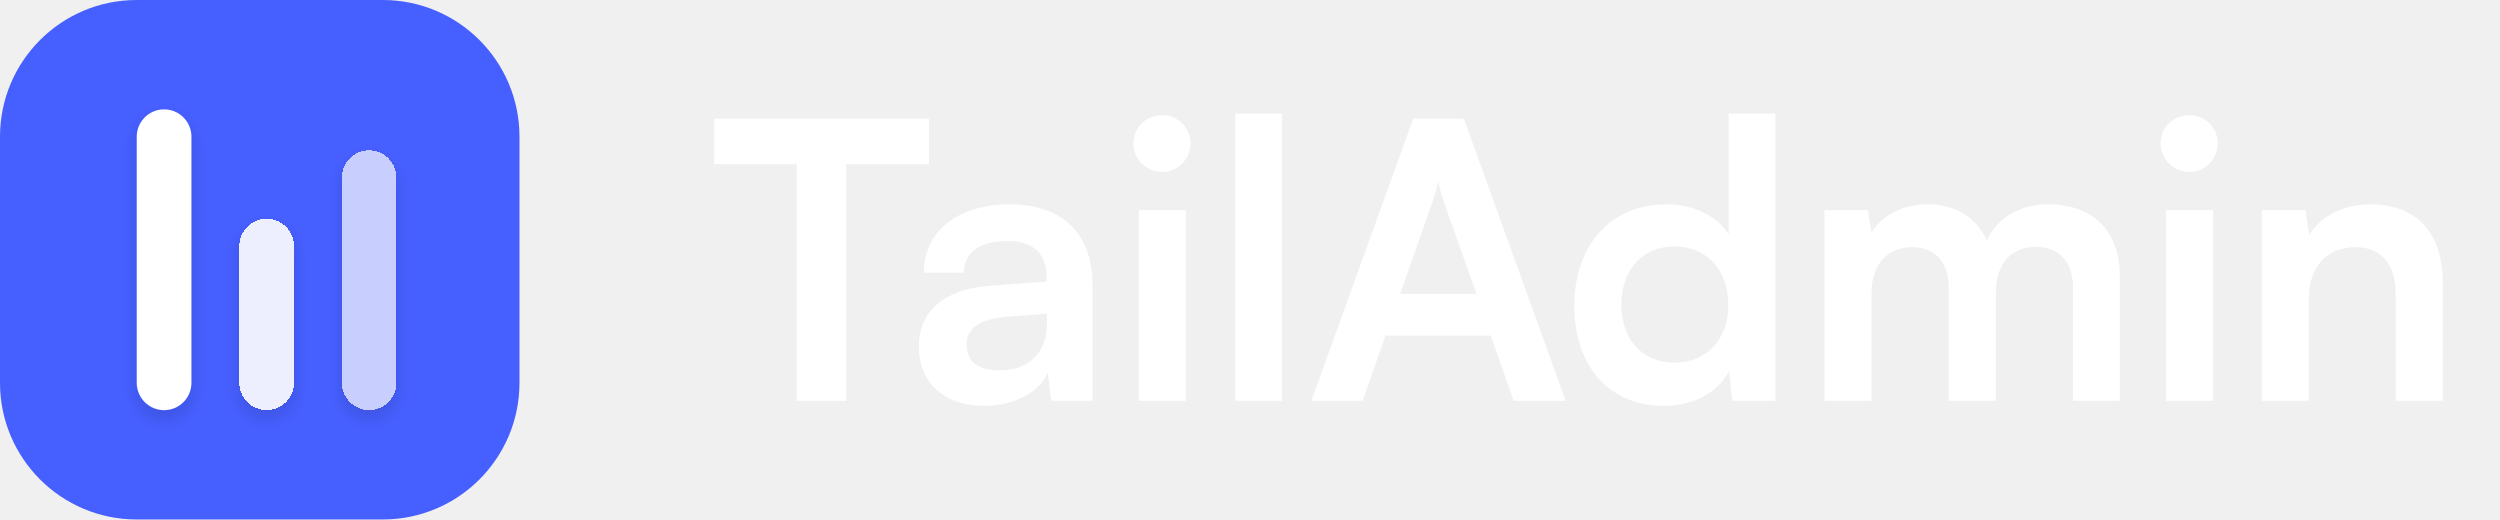
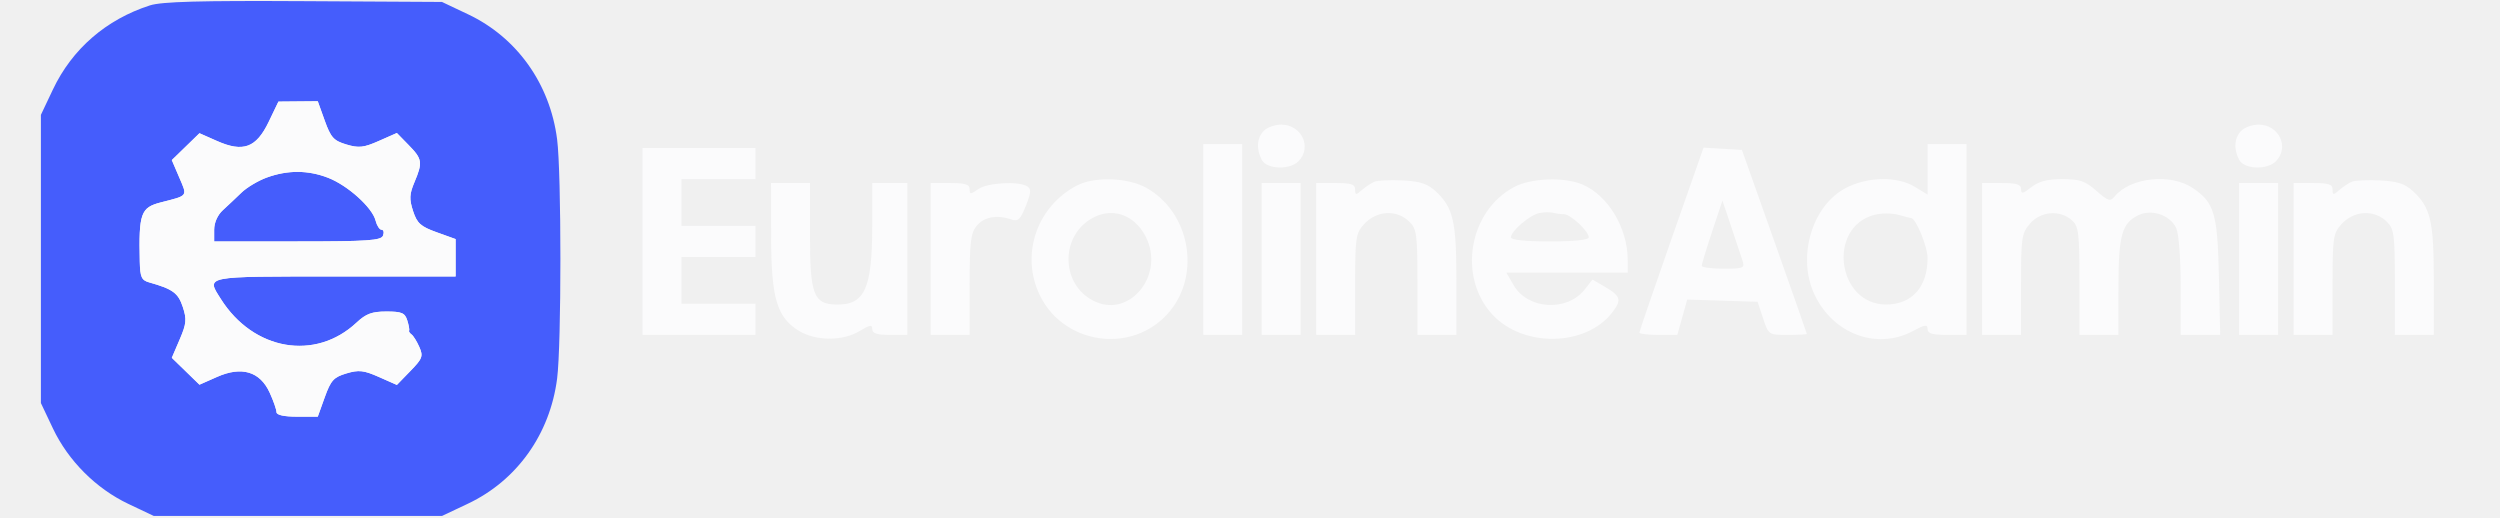
- <svg xmlns="http://www.w3.org/2000/svg" width="154" height="32" viewBox="0 0 154 32" fill="none">
-   <path d="M0 8.421C0 3.77 3.77 0 8.421 0H23.579C28.23 0 32 3.77 32 8.421V23.579C32 28.23 28.23 32 23.579 32H8.421C3.77 32 0 28.23 0 23.579V8.421Z" fill="#465FFF" />
-   <g filter="url(#filter0_d_1608_324)">
-     <path d="M8.424 8.422C8.424 7.491 9.178 6.737 10.108 6.737C11.038 6.737 11.792 7.491 11.792 8.422V23.579C11.792 24.51 11.038 25.264 10.108 25.264C9.178 25.264 8.424 24.51 8.424 23.579V8.422Z" fill="white" />
-   </g>
-   <g filter="url(#filter1_d_1608_324)">
-     <path d="M14.742 15.157C14.742 14.227 15.496 13.473 16.426 13.473C17.357 13.473 18.111 14.227 18.111 15.157V23.578C18.111 24.508 17.357 25.262 16.426 25.262C15.496 25.262 14.742 24.508 14.742 23.578V15.157Z" fill="white" fill-opacity="0.9" shape-rendering="crispEdges" />
-   </g>
-   <g filter="url(#filter2_d_1608_324)">
-     <path d="M21.055 10.946C21.055 10.016 21.809 9.262 22.739 9.262C23.669 9.262 24.423 10.016 24.423 10.946V23.578C24.423 24.508 23.669 25.262 22.739 25.262C21.809 25.262 21.055 24.508 21.055 23.578V10.946Z" fill="white" fill-opacity="0.7" shape-rendering="crispEdges" />
-   </g>
-   <path d="M44 10.115H49.089V24.691H52.132V10.115H57.221V7.309H44V10.115Z" fill="white" />
-   <path d="M60.617 25C62.448 25 64.042 24.168 64.541 22.955L64.755 24.691H67.299V17.558C67.299 14.3 65.349 12.588 62.187 12.588C59.001 12.588 56.908 14.252 56.908 16.797H59.381C59.381 15.56 60.332 14.847 62.044 14.847C63.518 14.847 64.47 15.489 64.47 17.082V17.343L60.95 17.605C58.168 17.819 56.599 19.174 56.599 21.338C56.599 23.549 58.121 25 60.617 25ZM61.569 22.812C60.261 22.812 59.547 22.289 59.547 21.219C59.547 20.268 60.237 19.674 62.044 19.507L64.493 19.317V19.935C64.493 21.742 63.352 22.812 61.569 22.812Z" fill="white" />
-   <path d="M71.6 10.591C72.551 10.591 73.335 9.806 73.335 8.831C73.335 7.856 72.551 7.095 71.6 7.095C70.601 7.095 69.816 7.856 69.816 8.831C69.816 9.806 70.601 10.591 71.6 10.591ZM70.149 24.691H73.05V12.944H70.149V24.691Z" fill="white" />
-   <path d="M78.972 24.691V7H76.095V24.691H78.972Z" fill="white" />
-   <path d="M83.941 24.691L85.344 20.672H91.835L93.238 24.691H96.448L90.171 7.309H87.056L80.778 24.691H83.941ZM88.221 12.493C88.387 12.017 88.53 11.494 88.601 11.161C88.649 11.518 88.815 12.041 88.958 12.493L90.955 18.104H86.247L88.221 12.493Z" fill="white" />
-   <path d="M102.493 25C104.276 25 105.798 24.215 106.511 22.86L106.701 24.691H109.364V7H106.487V14.443C105.75 13.277 104.3 12.588 102.659 12.588C99.116 12.588 96.976 15.203 96.976 18.865C96.976 22.503 99.092 25 102.493 25ZM103.135 22.337C101.113 22.337 99.877 20.863 99.877 18.77C99.877 16.678 101.113 15.18 103.135 15.18C105.156 15.18 106.464 16.654 106.464 18.77C106.464 20.886 105.156 22.337 103.135 22.337Z" fill="white" />
-   <path d="M115.289 24.691V18.033C115.289 16.131 116.406 15.227 117.785 15.227C119.164 15.227 120.044 16.107 120.044 17.748V24.691H122.945V18.033C122.945 16.107 124.015 15.203 125.418 15.203C126.797 15.203 127.701 16.083 127.701 17.771V24.691H130.578V17.011C130.578 14.3 129.008 12.588 126.155 12.588C124.372 12.588 122.993 13.468 122.398 14.823C121.78 13.468 120.543 12.588 118.76 12.588C117.072 12.588 115.883 13.349 115.289 14.324L115.051 12.944H112.388V24.691H115.289Z" fill="white" />
-   <path d="M134.876 10.591C135.827 10.591 136.612 9.806 136.612 8.831C136.612 7.856 135.827 7.095 134.876 7.095C133.877 7.095 133.093 7.856 133.093 8.831C133.093 9.806 133.877 10.591 134.876 10.591ZM133.426 24.691H136.327V12.944H133.426V24.691Z" fill="white" />
-   <path d="M142.225 24.691V18.366C142.225 16.464 143.318 15.227 145.102 15.227C146.6 15.227 147.575 16.178 147.575 18.152V24.691H150.476V17.462C150.476 14.419 148.954 12.588 146.005 12.588C144.412 12.588 142.985 13.277 142.248 14.466L142.011 12.944H139.324V24.691H142.225Z" fill="white" />
-   <defs>
-     <filter id="filter0_d_1608_324" x="7.424" y="6.237" width="5.368" height="20.526" filterUnits="userSpaceOnUse" color-interpolation-filters="sRGB">
-       <feFlood flood-opacity="0" result="BackgroundImageFix" />
-       <feColorMatrix in="SourceAlpha" type="matrix" values="0 0 0 0 0 0 0 0 0 0 0 0 0 0 0 0 0 0 127 0" result="hardAlpha" />
-       <feOffset dy="0.5" />
-       <feGaussianBlur stdDeviation="0.5" />
-       <feComposite in2="hardAlpha" operator="out" />
-       <feColorMatrix type="matrix" values="0 0 0 0 0 0 0 0 0 0 0 0 0 0 0 0 0 0 0.12 0" />
-       <feBlend mode="normal" in2="BackgroundImageFix" result="effect1_dropShadow_1608_324" />
-       <feBlend mode="normal" in="SourceGraphic" in2="effect1_dropShadow_1608_324" result="shape" />
-     </filter>
-     <filter id="filter1_d_1608_324" x="13.742" y="12.973" width="5.368" height="13.79" filterUnits="userSpaceOnUse" color-interpolation-filters="sRGB">
-       <feFlood flood-opacity="0" result="BackgroundImageFix" />
-       <feColorMatrix in="SourceAlpha" type="matrix" values="0 0 0 0 0 0 0 0 0 0 0 0 0 0 0 0 0 0 127 0" result="hardAlpha" />
-       <feOffset dy="0.5" />
-       <feGaussianBlur stdDeviation="0.5" />
-       <feComposite in2="hardAlpha" operator="out" />
-       <feColorMatrix type="matrix" values="0 0 0 0 0 0 0 0 0 0 0 0 0 0 0 0 0 0 0.12 0" />
-       <feBlend mode="normal" in2="BackgroundImageFix" result="effect1_dropShadow_1608_324" />
-       <feBlend mode="normal" in="SourceGraphic" in2="effect1_dropShadow_1608_324" result="shape" />
-     </filter>
-     <filter id="filter2_d_1608_324" x="20.055" y="8.762" width="5.368" height="18" filterUnits="userSpaceOnUse" color-interpolation-filters="sRGB">
-       <feFlood flood-opacity="0" result="BackgroundImageFix" />
-       <feColorMatrix in="SourceAlpha" type="matrix" values="0 0 0 0 0 0 0 0 0 0 0 0 0 0 0 0 0 0 127 0" result="hardAlpha" />
-       <feOffset dy="0.5" />
-       <feGaussianBlur stdDeviation="0.5" />
-       <feComposite in2="hardAlpha" operator="out" />
-       <feColorMatrix type="matrix" values="0 0 0 0 0 0 0 0 0 0 0 0 0 0 0 0 0 0 0.12 0" />
-       <feBlend mode="normal" in2="BackgroundImageFix" result="effect1_dropShadow_1608_324" />
-       <feBlend mode="normal" in="SourceGraphic" in2="effect1_dropShadow_1608_324" result="shape" />
-     </filter>
-   </defs>
+ <svg xmlns="http://www.w3.org/2000/svg" width="642" height="133" viewBox="0 0 642 133" version="1.1">
+   <path d="M 38.500 1.384 C 27.256 5.001, 18.519 12.579, 13.582 22.997 L 10.500 29.500 10.500 66.500 L 10.500 103.500 13.582 110.003 C 17.530 118.333, 24.667 125.470, 32.997 129.418 L 39.500 132.500 76.500 132.500 L 113.500 132.500 120.201 129.326 C 132.754 123.379, 141.228 111.487, 143.065 97.242 C 144.192 88.506, 144.192 44.494, 143.065 35.758 C 141.228 21.513, 132.754 9.621, 120.201 3.674 L 113.500 0.500 78 0.299 C 51.330 0.147, 41.505 0.417, 38.500 1.384 M 69 31.292 C 65.799 37.951, 62.471 39.187, 55.746 36.212 L 51.224 34.212 47.672 37.662 L 44.119 41.112 46.041 45.595 C 48.143 50.500, 48.395 50.161, 41.310 51.973 C 36.144 53.295, 35.613 54.783, 35.894 67.183 C 35.984 71.138, 36.349 71.964, 38.250 72.500 C 44.369 74.225, 45.757 75.234, 46.936 78.814 C 47.988 82.010, 47.881 83.124, 46.134 87.194 L 44.119 91.888 47.672 95.338 L 51.224 98.788 55.762 96.781 C 62.076 93.988, 66.768 95.396, 69.250 100.826 C 70.213 102.932, 71 105.183, 71 105.828 C 71 106.577, 72.914 107, 76.302 107 L 81.605 107 83.399 102.011 C 84.956 97.681, 85.688 96.874, 88.946 95.898 C 92.142 94.940, 93.384 95.076, 97.308 96.812 L 101.917 98.851 105.375 95.290 C 108.496 92.077, 108.722 91.474, 107.687 89.115 C 107.057 87.677, 106.156 86.225, 105.685 85.888 C 105.214 85.552, 104.934 85.102, 105.061 84.888 C 105.189 84.675, 104.972 83.487, 104.579 82.250 C 103.974 80.343, 103.159 80, 99.230 80 C 95.513 80, 93.992 80.565, 91.548 82.852 C 80.942 92.777, 65.073 90.013, 56.715 76.785 C 52.947 70.820, 52.037 71, 86 71 L 117 71 117 66.198 L 117 61.395 112.144 59.649 C 108.019 58.166, 107.106 57.345, 106.078 54.201 C 105.074 51.130, 105.135 49.867, 106.434 46.782 C 108.580 41.687, 108.448 40.838, 104.956 37.266 L 101.911 34.152 97.305 36.189 C 93.384 37.924, 92.142 38.059, 88.946 37.102 C 85.688 36.126, 84.956 35.319, 83.399 30.989 L 81.605 26 76.552 26.045 L 71.500 26.091 69 31.292 M 68.500 45.597 C 66.300 46.398, 63.375 48.143, 62 49.475 C 60.625 50.808, 58.487 52.821, 57.250 53.949 C 55.872 55.205, 55 57.163, 55 59 L 55 62 76.393 62 C 94.487 62, 97.875 61.769, 98.362 60.500 C 98.678 59.675, 98.510 59, 97.988 59 C 97.465 59, 96.770 57.933, 96.443 56.629 C 95.603 53.281, 89.275 47.591, 84.230 45.646 C 79.074 43.658, 73.870 43.642, 68.500 45.597" stroke="none" fill="#455dfc" fill-rule="evenodd" />
+   <path d="M 69 31.292 C 65.799 37.951, 62.471 39.187, 55.746 36.212 L 51.224 34.212 47.672 37.662 L 44.119 41.112 46.041 45.595 C 48.143 50.500, 48.395 50.161, 41.310 51.973 C 36.144 53.295, 35.613 54.783, 35.894 67.183 C 35.984 71.138, 36.349 71.964, 38.250 72.500 C 44.369 74.225, 45.757 75.234, 46.936 78.814 C 47.988 82.010, 47.881 83.124, 46.134 87.194 L 44.119 91.888 47.672 95.338 L 51.224 98.788 55.762 96.781 C 62.076 93.988, 66.768 95.396, 69.250 100.826 C 70.213 102.932, 71 105.183, 71 105.828 C 71 106.577, 72.914 107, 76.302 107 L 81.605 107 83.399 102.011 C 84.956 97.681, 85.688 96.874, 88.946 95.898 C 92.142 94.940, 93.384 95.076, 97.308 96.812 L 101.917 98.851 105.375 95.290 C 108.496 92.077, 108.722 91.474, 107.687 89.115 C 107.057 87.677, 106.156 86.225, 105.685 85.888 C 105.214 85.552, 104.934 85.102, 105.061 84.888 C 105.189 84.675, 104.972 83.487, 104.579 82.250 C 103.974 80.343, 103.159 80, 99.230 80 C 95.513 80, 93.992 80.565, 91.548 82.852 C 80.942 92.777, 65.073 90.013, 56.715 76.785 C 52.947 70.820, 52.037 71, 86 71 L 117 71 117 66.198 L 117 61.395 112.144 59.649 C 108.019 58.166, 107.106 57.345, 106.078 54.201 C 105.074 51.130, 105.135 49.867, 106.434 46.782 C 108.580 41.687, 108.448 40.838, 104.956 37.266 L 101.911 34.152 97.305 36.189 C 93.384 37.924, 92.142 38.059, 88.946 37.102 C 85.688 36.126, 84.956 35.319, 83.399 30.989 L 81.605 26 76.552 26.045 L 71.500 26.091 69 31.292 M 324.571 33.571 C 322.758 35.385, 322.550 38.291, 324.035 41.066 C 325.325 43.476, 331.156 43.701, 333.429 41.429 C 337.011 37.846, 334.265 32, 329 32 C 327.429 32, 325.436 32.707, 324.571 33.571 M 575.571 33.571 C 573.758 35.385, 573.550 38.291, 575.035 41.066 C 576.325 43.476, 582.156 43.701, 584.429 41.429 C 588.011 37.846, 585.265 32, 580 32 C 578.429 32, 576.436 32.707, 575.571 33.571 M 309 61.500 L 309 86 314 86 L 319 86 319 61.500 L 319 37 314 37 L 309 37 309 61.500 M 495 43.485 L 495 49.971 491.750 47.989 C 487.176 45.201, 479.556 45.343, 473.921 48.323 C 465.327 52.868, 461.468 65.936, 465.896 75.500 C 470.641 85.749, 481.958 89.986, 491.265 84.998 C 494.365 83.336, 495 83.251, 495 84.498 C 495 85.634, 496.219 86, 500 86 L 505 86 505 61.500 L 505 37 500 37 L 495 37 495 43.485 M 165 62 L 165 86 179.500 86 L 194 86 194 82 L 194 78 184.500 78 L 175 78 175 72 L 175 66 184.500 66 L 194 66 194 62 L 194 58 184.500 58 L 175 58 175 52 L 175 46 184.500 46 L 194 46 194 42 L 194 38 179.500 38 L 165 38 165 62 M 429.235 61.372 C 424.706 74.275, 421 85.095, 421 85.416 C 421 85.737, 423.192 86, 425.870 86 L 430.740 86 432.010 81.464 L 433.280 76.929 442.309 77.214 L 451.338 77.500 452.752 81.750 C 454.161 85.982, 454.188 86, 459.083 86 C 461.788 86, 463.998 85.888, 463.995 85.750 C 463.992 85.612, 460.241 74.925, 455.659 62 L 447.328 38.500 442.399 38.206 L 437.470 37.912 429.235 61.372 M 68.500 45.597 C 66.300 46.398, 63.375 48.143, 62 49.475 C 60.625 50.808, 58.487 52.821, 57.250 53.949 C 55.872 55.205, 55 57.163, 55 59 L 55 62 76.393 62 C 94.487 62, 97.875 61.769, 98.362 60.500 C 98.678 59.675, 98.510 59, 97.988 59 C 97.465 59, 96.770 57.933, 96.443 56.629 C 95.603 53.281, 89.275 47.591, 84.230 45.646 C 79.074 43.658, 73.870 43.642, 68.500 45.597 M 276.500 47.662 C 266.589 52.887, 262.293 64.586, 266.548 74.768 C 272.275 88.475, 290.770 91.381, 300.288 80.069 C 308.447 70.374, 305.546 54.555, 294.458 48.275 C 289.687 45.572, 281.024 45.277, 276.500 47.662 M 353 46.656 C 352.175 46.989, 350.712 47.947, 349.750 48.785 C 348.174 50.158, 348 50.145, 348 48.655 C 348 47.336, 346.986 47, 343 47 L 338 47 338 66.500 L 338 86 343 86 L 348 86 348 73.056 C 348 61.040, 348.161 59.932, 350.250 57.611 C 353.491 54.008, 358.736 53.736, 362 57 C 363.802 58.802, 364 60.333, 364 72.500 L 364 86 369 86 L 374 86 374 71.968 C 374 56.724, 373.191 53.283, 368.615 49.063 C 366.571 47.178, 364.673 46.561, 360.236 46.338 C 357.081 46.180, 353.825 46.323, 353 46.656 M 388.871 48.006 C 377.172 54.188, 374.288 71.175, 383.298 80.834 C 391.164 89.266, 407.120 89.019, 413.932 80.359 C 416.521 77.067, 416.251 76.050, 412.147 73.654 L 408.954 71.789 406.931 74.360 C 402.410 80.108, 392.347 79.495, 388.709 73.250 L 386.816 70 402.408 70 L 418 70 417.994 66.750 C 417.980 58.508, 412.922 50.119, 406.298 47.351 C 401.640 45.405, 393.193 45.722, 388.871 48.006 M 521.635 48.073 C 519.451 49.791, 519 49.876, 519 48.573 C 519 47.352, 517.880 47, 514 47 L 509 47 509 66.500 L 509 86 514 86 L 519 86 519 73.056 C 519 60.937, 519.149 59.939, 521.333 57.399 C 524.068 54.219, 529.066 53.844, 532.101 56.591 C 533.792 58.122, 534 59.824, 534 72.155 L 534 86 539 86 L 544 86 544.015 73.750 C 544.031 60.397, 544.891 57.299, 549.151 55.257 C 552.589 53.608, 557.332 55.239, 558.862 58.597 C 559.518 60.036, 560 66.369, 560 73.547 L 560 86 565.072 86 L 570.144 86 569.822 71.250 C 569.462 54.762, 568.663 52.030, 563.102 48.287 C 557.397 44.447, 547.110 45.547, 543.057 50.432 C 541.902 51.822, 541.381 51.664, 538.345 48.998 C 535.465 46.469, 534.096 46, 529.600 46 C 525.722 46, 523.552 46.565, 521.635 48.073 M 604 46.656 C 603.175 46.989, 601.712 47.947, 600.750 48.785 C 599.174 50.158, 599 50.145, 599 48.655 C 599 47.336, 597.986 47, 594 47 L 589 47 589 66.500 L 589 86 594 86 L 599 86 599 73.056 C 599 61.040, 599.161 59.932, 601.250 57.611 C 604.491 54.008, 609.736 53.736, 613 57 C 614.802 58.802, 615 60.333, 615 72.500 L 615 86 620 86 L 625 86 625 71.968 C 625 56.724, 624.191 53.283, 619.615 49.063 C 617.571 47.178, 615.673 46.561, 611.236 46.338 C 608.081 46.180, 604.825 46.323, 604 46.656 M 198.022 60.750 C 198.047 76.602, 199.498 81.504, 205.192 84.976 C 209.516 87.612, 216.458 87.628, 220.750 85.011 C 223.402 83.394, 224 83.303, 224 84.515 C 224 85.608, 225.186 86, 228.500 86 L 233 86 233 66.500 L 233 47 228.500 47 L 224 47 223.994 57.750 C 223.986 74.288, 222.078 78.420, 214.550 78.206 C 208.935 78.047, 208 75.505, 208 60.389 L 208 47 203 47 L 198 47 198.022 60.750 M 239 66.500 L 239 86 244 86 L 249 86 249 73.111 C 249 62.232, 249.278 59.878, 250.784 58.018 C 252.642 55.724, 255.987 55.086, 259.630 56.331 C 261.452 56.953, 262.001 56.454, 263.435 52.872 C 264.790 49.484, 264.861 48.528, 263.805 47.858 C 261.604 46.462, 253.577 46.908, 251.223 48.557 C 249.211 49.966, 249 49.966, 249 48.557 C 249 47.355, 247.859 47, 244 47 L 239 47 239 66.500 M 324 66.500 L 324 86 329 86 L 334 86 334 66.500 L 334 47 329 47 L 324 47 324 66.500 M 575 66.500 L 575 86 580 86 L 585 86 585 66.500 L 585 47 580 47 L 575 47 575 66.500 M 439.661 59.515 C 438.198 63.911, 437 67.843, 437 68.253 C 437 68.664, 439.505 69, 442.567 69 C 447.755 69, 448.090 68.858, 447.473 66.916 C 447.109 65.769, 445.802 61.837, 444.567 58.178 L 442.323 51.524 439.661 59.515 M 280.990 55.759 C 271.923 60.283, 272.285 73.714, 281.578 77.597 C 290.202 81.200, 298.563 71.069, 294.664 61.739 C 292.109 55.624, 286.327 53.095, 280.990 55.759 M 395.333 54.699 C 392.898 55.169, 388 59.346, 388 60.952 C 388 61.613, 391.696 62, 398 62 C 404.290 62, 408 61.612, 408 60.955 C 408 59.388, 403.304 55, 401.627 55 C 400.822 55, 399.564 54.838, 398.832 54.640 C 398.099 54.443, 396.525 54.469, 395.333 54.699 M 481.313 55.176 C 469.161 58.410, 471.777 78.200, 484.356 78.200 C 490.972 78.200, 495.004 73.692, 494.996 66.300 C 494.993 63.277, 491.999 56, 490.758 56 C 490.609 56, 489.140 55.624, 487.493 55.164 C 485.847 54.704, 483.066 54.710, 481.313 55.176" stroke="none" fill="#fbfbfc" fill-rule="evenodd" />
</svg>
